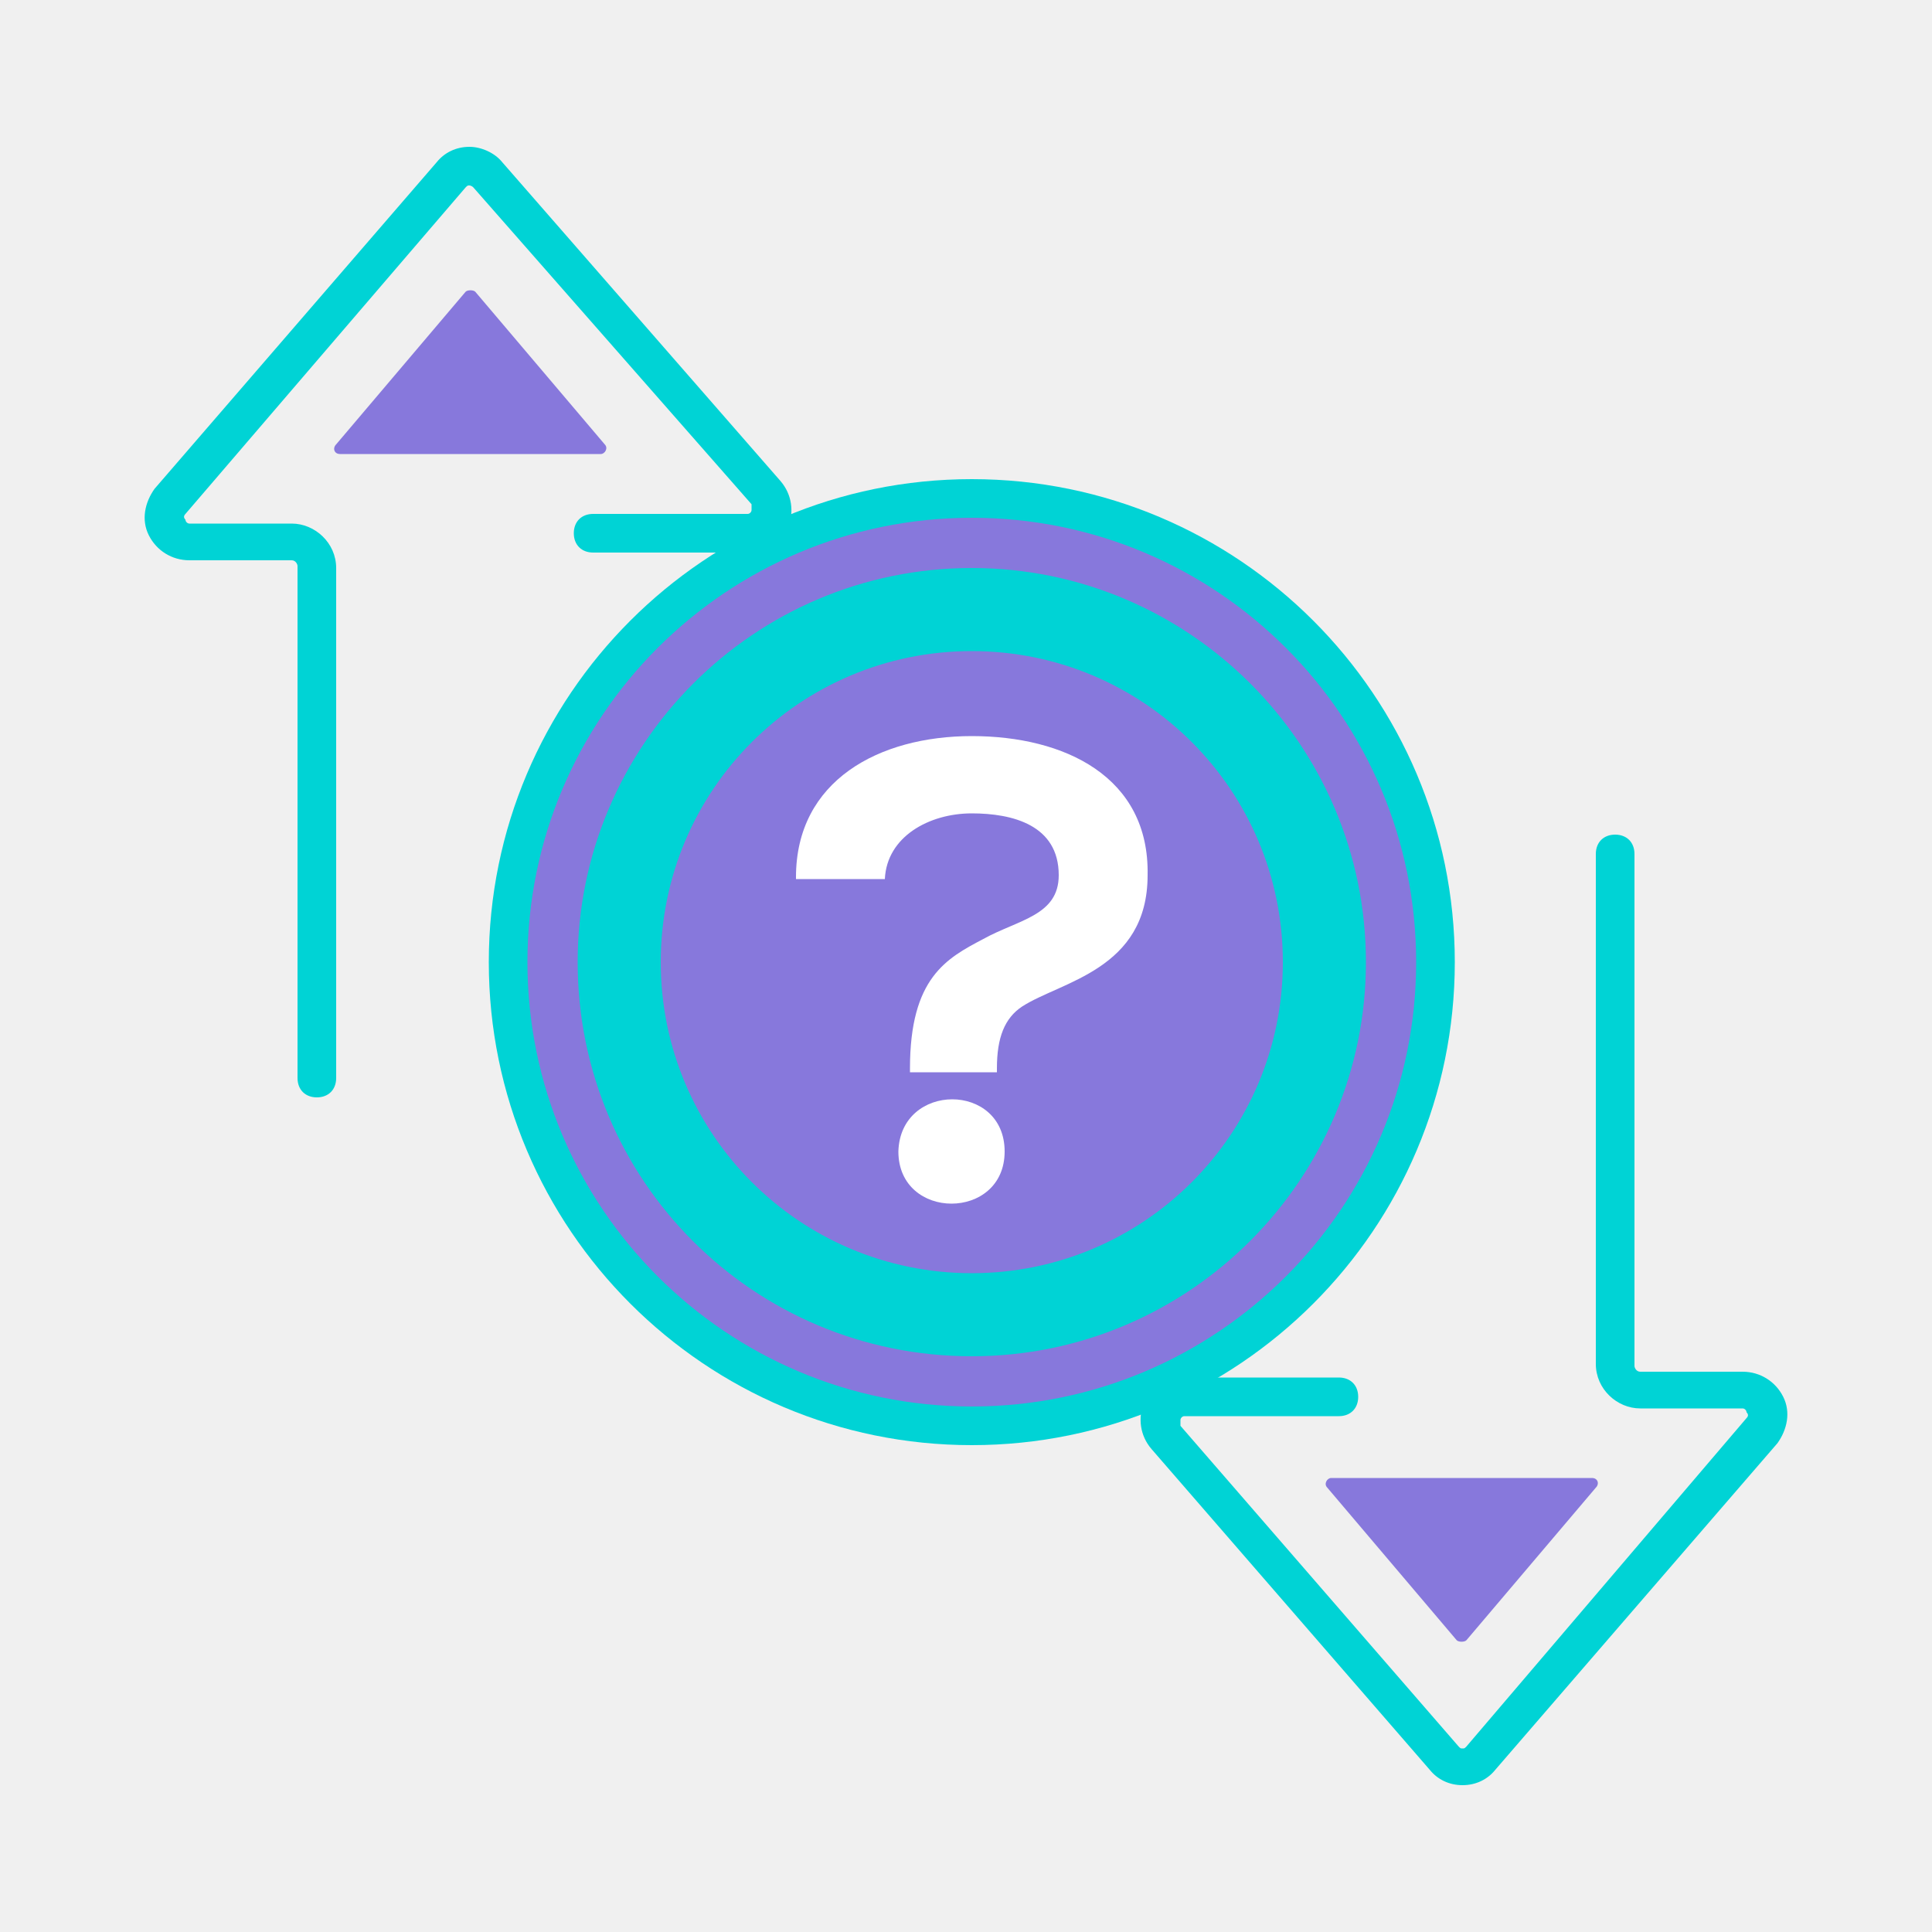
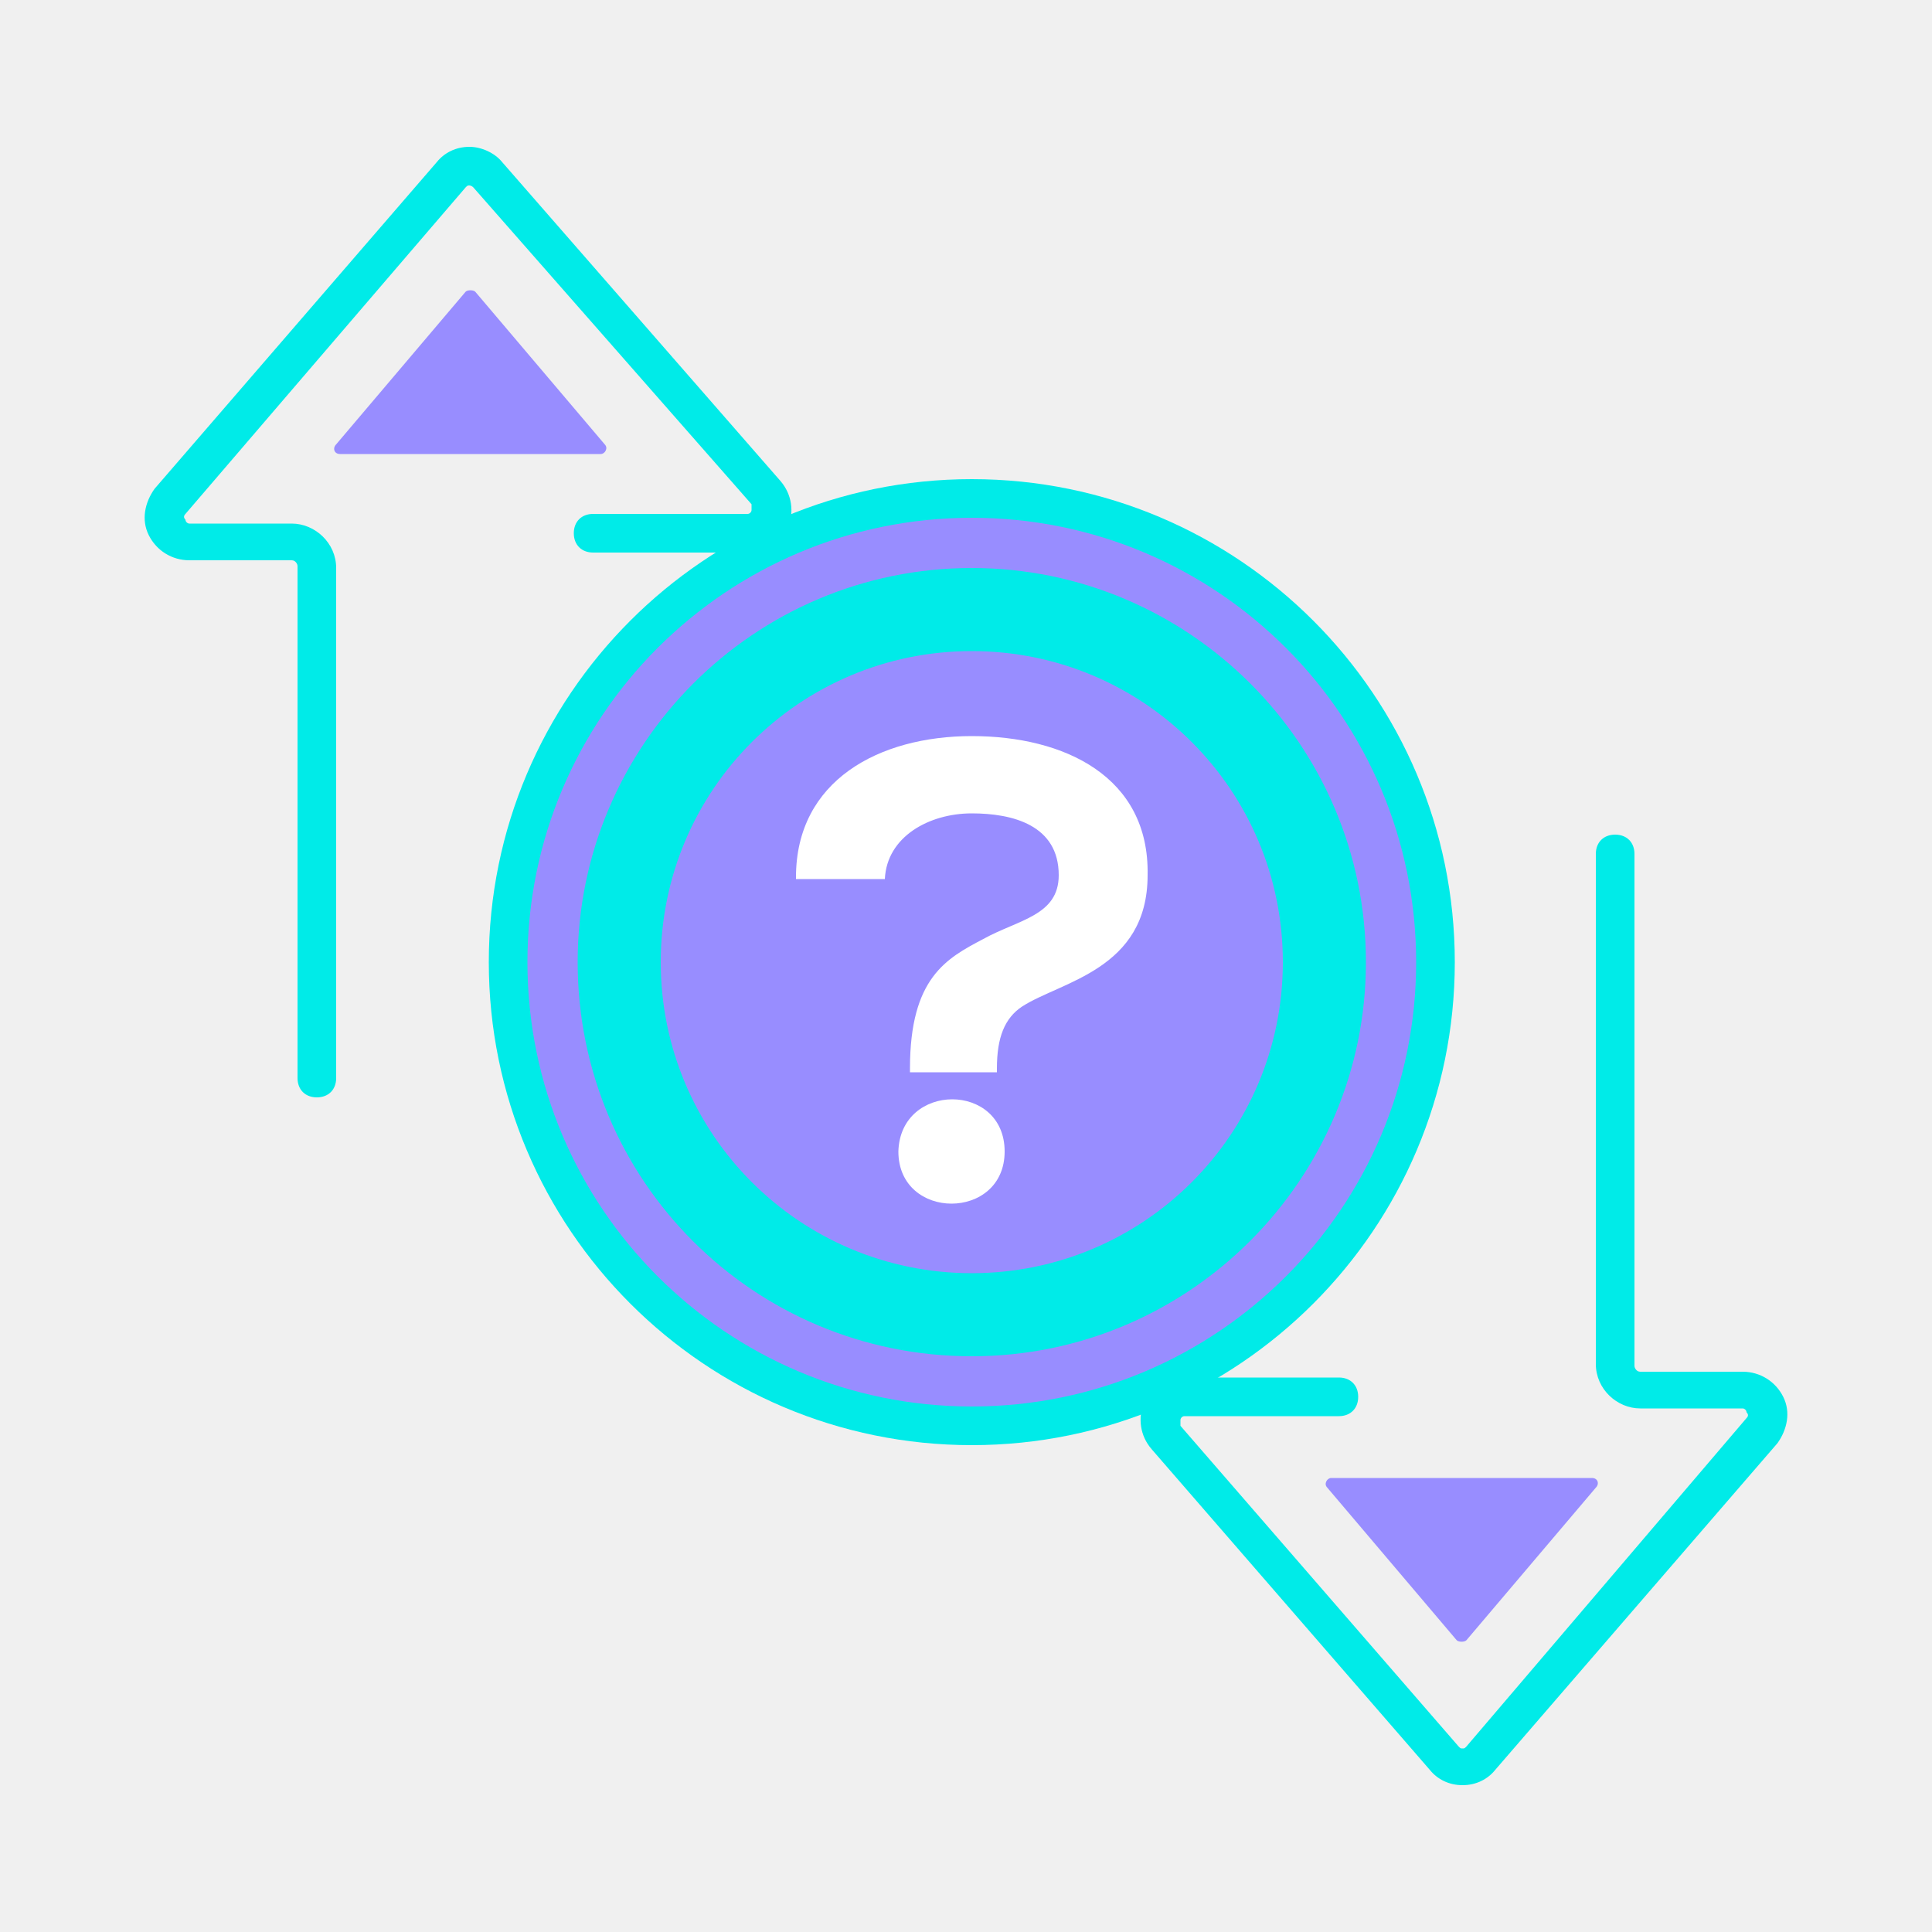
- <svg xmlns="http://www.w3.org/2000/svg" version="1.1" id="ic_empty_Dark_zpiv" x="0px" y="0px" viewBox="0 0 100 100" style="enable-background:new 0 0 100 100;" xml:space="preserve">
+ <svg xmlns="http://www.w3.org/2000/svg" version="1.1" id="ic_empty_Dark_zpiv" x="0px" y="0px" width="100px" height="100px" viewBox="0 0 100 100" style="enable-background:new 0 0 100 100;" xml:space="preserve">
  <style type="text/css">
- 	.st0{fill:#8778DC;}
- 	.st1{fill:#00D3D5;}
+ 	.st0{fill:#988DFF;}
+ 	.st1{fill:#00EBE8;}
	.st2{fill:#FFFFFF;}
	.st3{fill:none;}
</style>
  <g>
    <circle class="st0" cx="50.3" cy="49.8" r="24" />
    <g>
-       <path class="st1" d="M50.3,74.8c-13.8,0-25-11.2-25-25c0-13.8,11.2-25,25-25s25,11.2,25,25C75.3,63.6,64.1,74.8,50.3,74.8z     M50.3,26.8c-12.7,0-23,10.3-23,23s10.3,23,23,23s23-10.3,23-23S63,26.8,50.3,26.8z" />
+       <path class="st1" d="M50.3,74.8c-13.8,0-25-11.2-25-25s11.2-25,25-25s25,11.2,25,25S64.1,74.8,50.3,74.8z M50.3,26.8    c-12.7,0-23,10.3-23,23s10.3,23,23,23s23-10.3,23-23S63,26.8,50.3,26.8z" />
    </g>
    <circle class="st0" cx="50.4" cy="49.8" r="17.9" />
    <g>
      <path class="st1" d="M50.3,70.2c11.3,0,20.4-9.2,20.4-20.4c0-11.3-9.2-20.4-20.4-20.4c-11.3,0-20.4,9.2-20.4,20.4    C29.9,61.1,39,70.2,50.3,70.2z M50.3,33.7c8.9,0,16.1,7.2,16.1,16.1s-7.2,16.1-16.1,16.1s-16.1-7.2-16.1-16.1S41.4,33.7,50.3,33.7    z" />
    </g>
    <g>
      <g>
        <path class="st1" d="M16.4,56.8c-0.6,0-1-0.4-1-1V29.3c0-0.1-0.1-0.3-0.3-0.3H9.8c-0.9,0-1.7-0.5-2.1-1.3S7.5,26,8,25.3L22.6,8.4     c0.4-0.5,1-0.8,1.7-0.8c0.6,0,1.3,0.3,1.7,0.8l14.4,16.5c0.6,0.7,0.7,1.6,0.4,2.4c-0.4,0.8-1.2,1.3-2.1,1.3h-8c-0.6,0-1-0.4-1-1     s0.4-1,1-1h8c0.1,0,0.2-0.1,0.2-0.2s0-0.2,0-0.3L24.5,9.7c-0.1-0.1-0.2-0.1-0.2-0.1c-0.1,0-0.1,0-0.2,0.1L9.6,26.6     c-0.1,0.1-0.1,0.2,0,0.3c0,0.1,0.1,0.2,0.2,0.2h5.3c1.2,0,2.3,1,2.3,2.3v26.4C17.4,56.4,17,56.8,16.4,56.8z" />
      </g>
      <g>
        <path class="st0" d="M24.3,23.5h-6.7c-0.3,0-0.4-0.3-0.2-0.5l6.7-7.9c0.1-0.1,0.4-0.1,0.5,0l6.7,7.9c0.2,0.2,0,0.5-0.2,0.5H24.3z     " />
      </g>
    </g>
    <g>
      <g>
        <path class="st1" d="M75.7,92.4c-0.7,0-1.3-0.3-1.7-0.8L59.6,75c-0.6-0.7-0.7-1.6-0.4-2.4c0.4-0.8,1.2-1.3,2.1-1.3h8     c0.6,0,1,0.4,1,1s-0.4,1-1,1h-8c-0.1,0-0.2,0.1-0.2,0.2s0,0.2,0,0.3l14.4,16.6c0.1,0.1,0.1,0.1,0.2,0.1s0.1,0,0.2-0.1l14.5-17     c0.1-0.1,0.1-0.2,0-0.3c0-0.1-0.1-0.2-0.2-0.2h-5.3c-1.2,0-2.3-1-2.3-2.3V44.2c0-0.6,0.4-1,1-1s1,0.4,1,1v26.5     c0,0.1,0.1,0.3,0.3,0.3h5.3c0.9,0,1.7,0.5,2.1,1.3s0.2,1.7-0.3,2.4L77.4,91.6C77,92.1,76.4,92.4,75.7,92.4L75.7,92.4z" />
      </g>
      <g>
        <path class="st0" d="M75.7,76.5h6.7c0.3,0,0.4,0.3,0.2,0.5l-6.7,7.9c-0.1,0.1-0.4,0.1-0.5,0L68.7,77c-0.2-0.2,0-0.5,0.2-0.5H75.7     z" />
      </g>
    </g>
-     <path class="st2" d="M41.2,45.4c0-5,4.3-7.3,9.1-7.3s9.2,2.1,9.1,7.2c0,4.9-4.5,5.5-6.5,6.8c-0.9,0.6-1.3,1.6-1.3,3.2v0.2h-4.5   v-0.2c0-4.7,1.9-5.7,3.8-6.7c1.8-1,3.9-1.2,3.9-3.3c0-2.6-2.4-3.2-4.5-3.2c-2.2,0-4.4,1.2-4.5,3.4H41.2z M52,59.6   c0,3.6-5.5,3.6-5.5,0C46.6,56,52,56,52,59.6z" />
+     <path class="st2" d="M41.2,45.4c0-5,4.3-7.3,9.1-7.3s9.2,2.1,9.1,7.2c0,4.9-4.5,5.5-6.5,6.8c-0.9,0.6-1.3,1.6-1.3,3.2v0.2h-4.5   v-0.2c0-4.7,1.9-5.7,3.8-6.7c1.8-1,3.9-1.2,3.9-3.3c0-2.6-2.4-3.2-4.5-3.2c-2.2,0-4.4,1.2-4.5,3.4h-4.6V45.4z M52,59.6   c0,3.6-5.5,3.6-5.5,0C46.6,56,52,56,52,59.6z" />
  </g>
  <path id="Rectangle_4748" class="st3" d="M0,0h100v100H0V0z" />
</svg>
